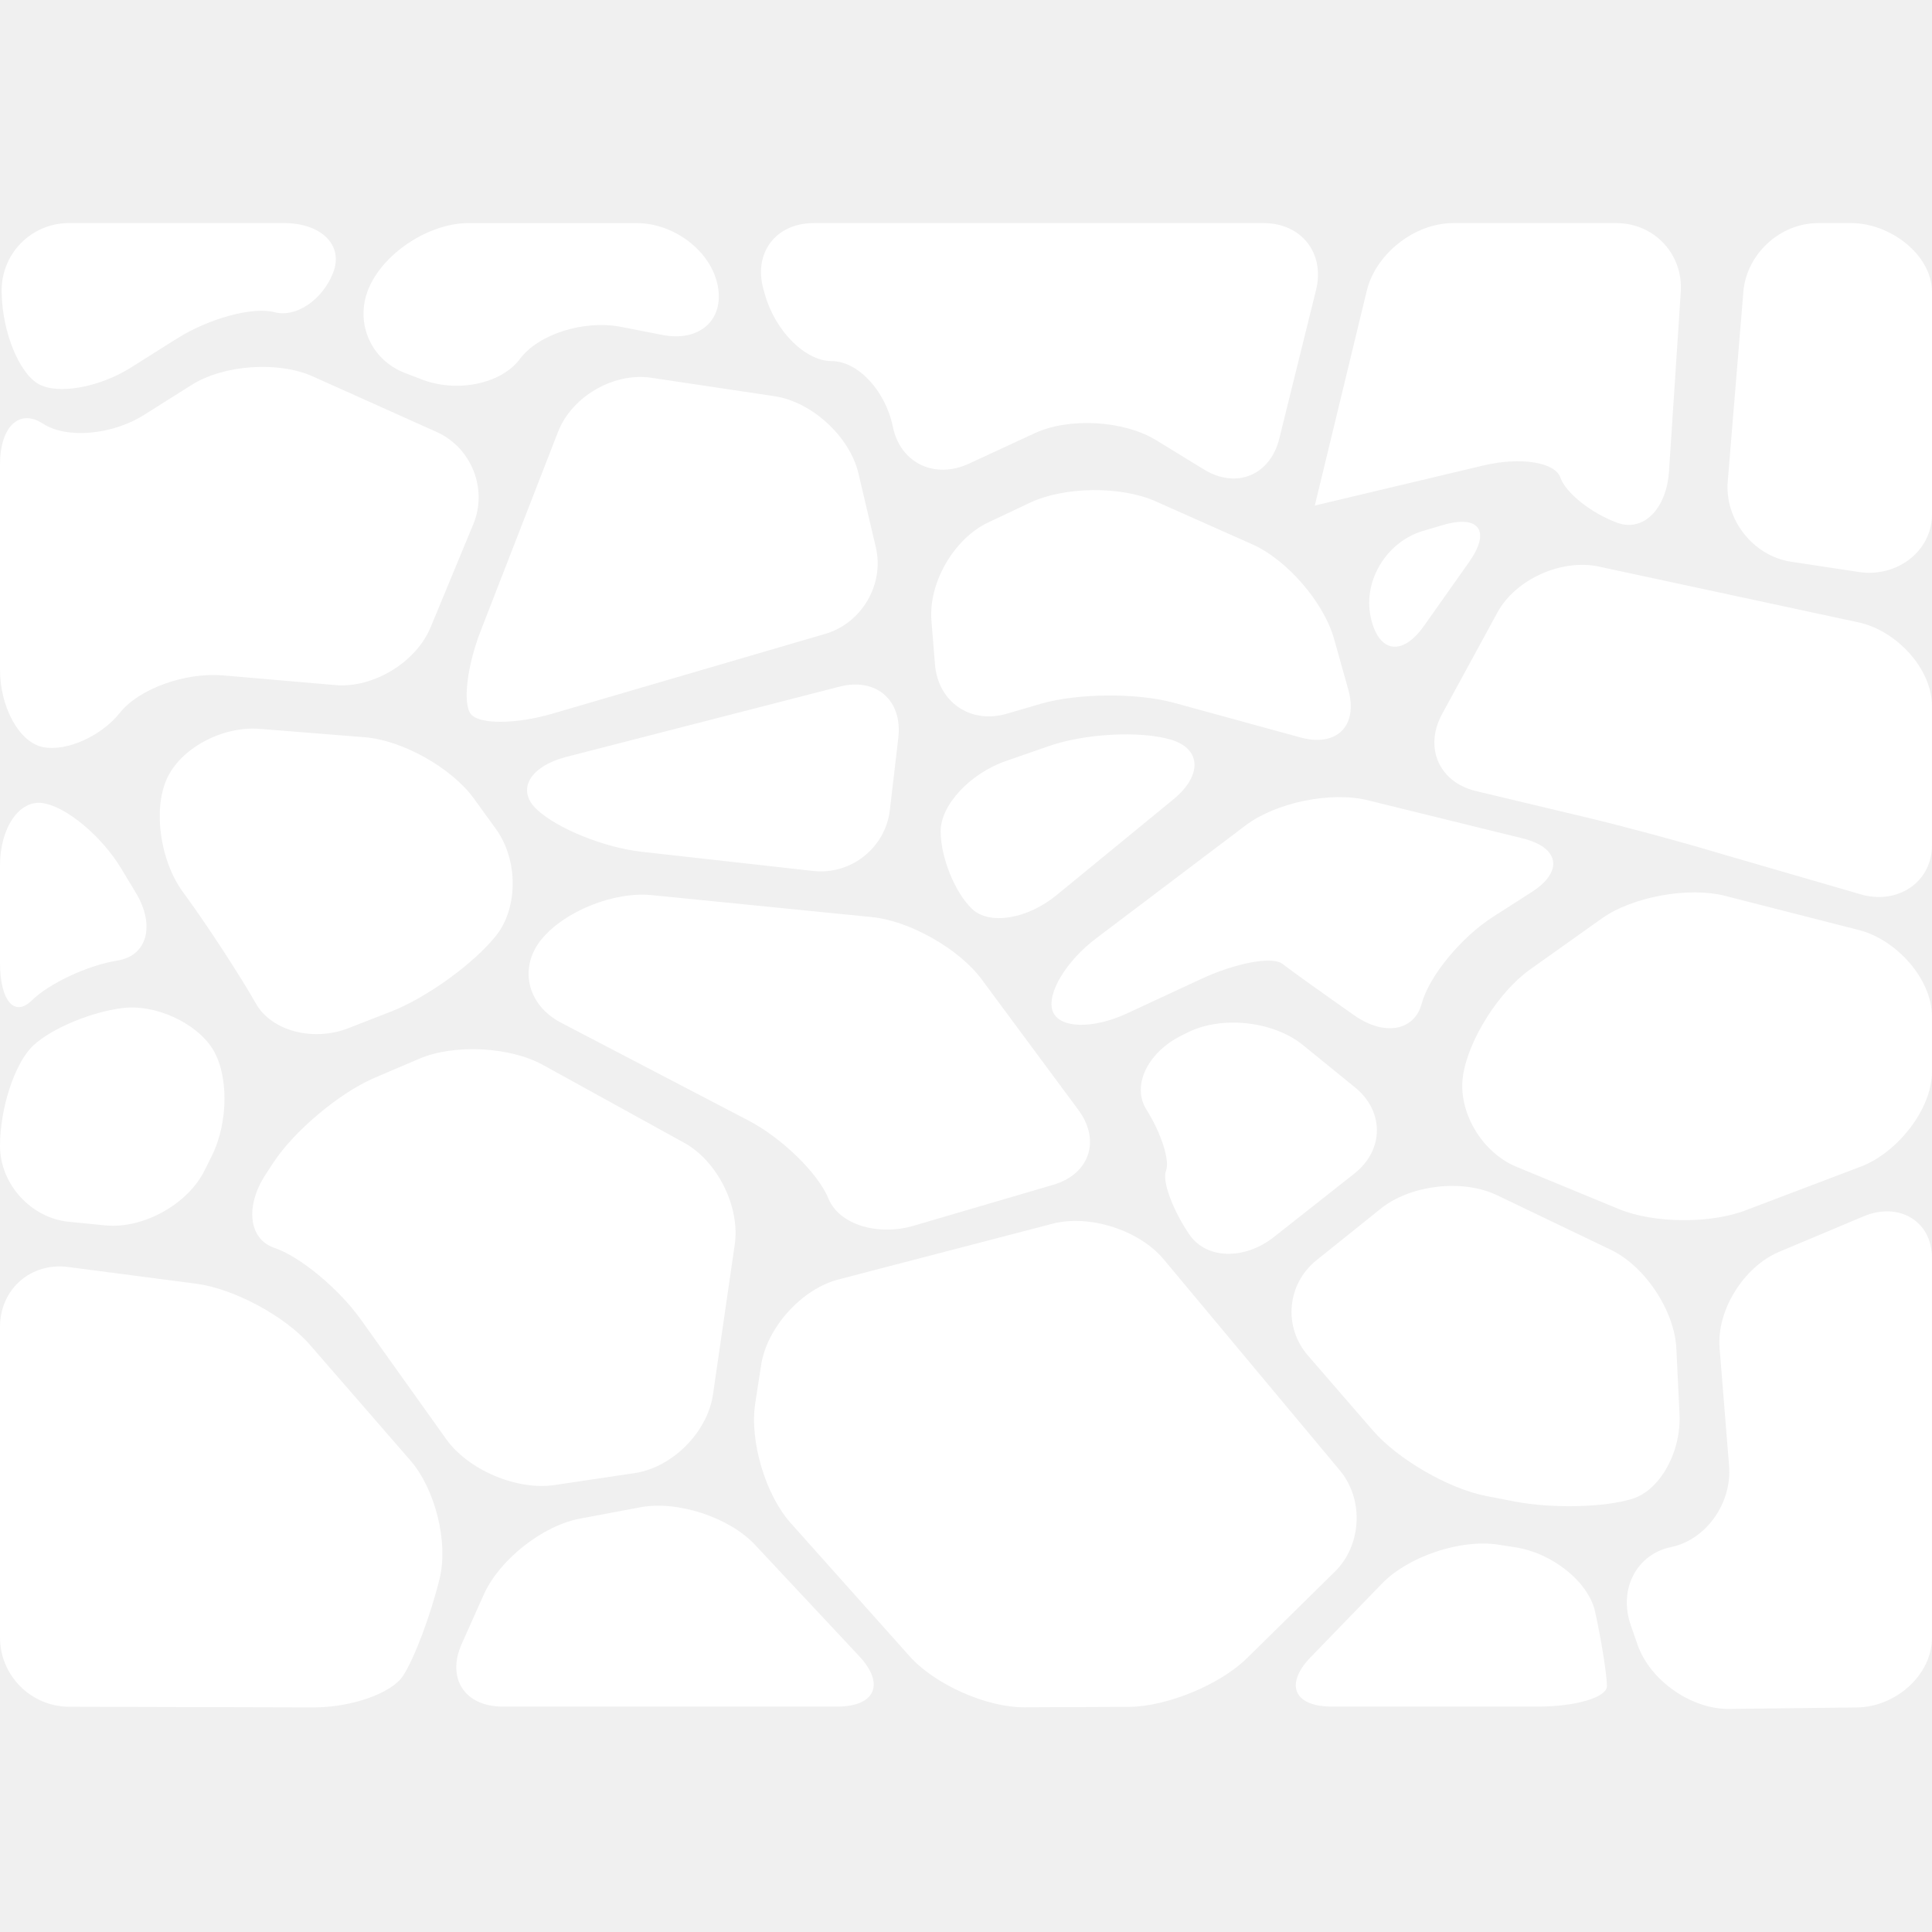
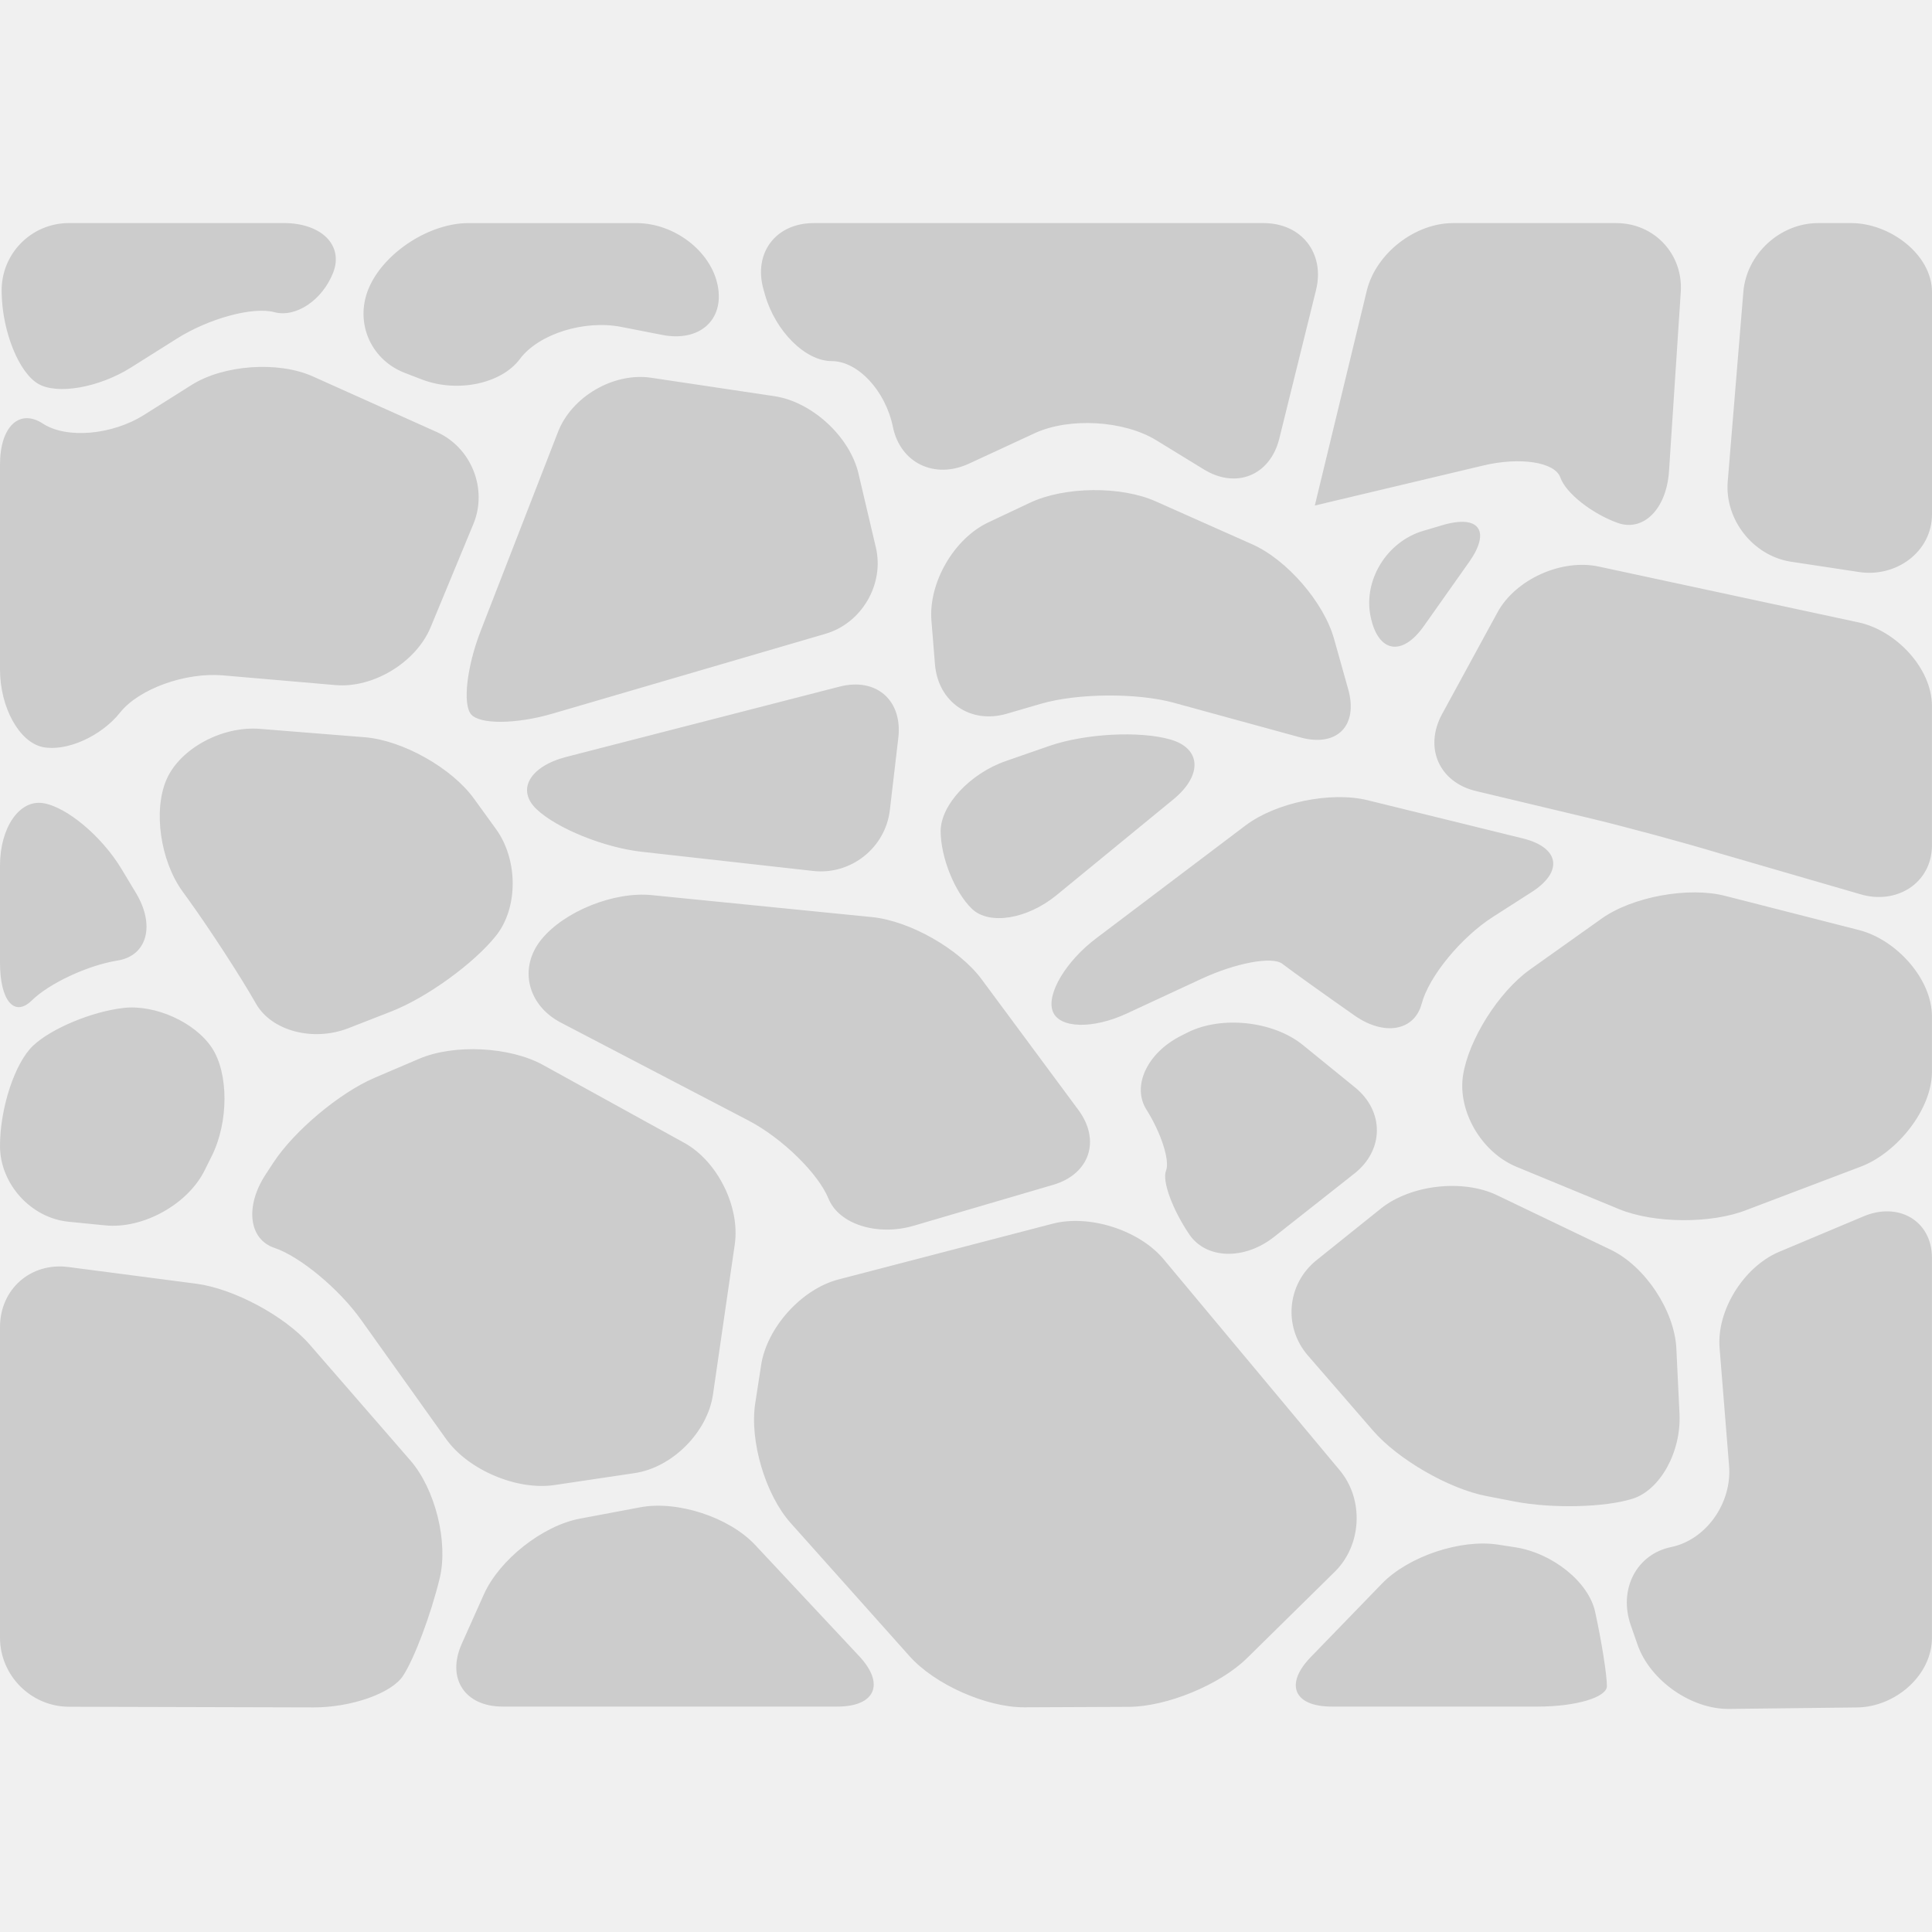
- <svg xmlns="http://www.w3.org/2000/svg" fill="#fff" viewBox="0 0 535.51 535.51">
+ <svg xmlns="http://www.w3.org/2000/svg" fill="#ccc" viewBox="0 0 535.51 535.51">
  <path d="M111.719 464.499c3.156-4.839 7.727-17.012 10.155-27.033s-1.233-24.729-8.128-32.666l-27.875-32.082c-6.895-7.937-21.076-15.549-31.508-16.906l-35.4-4.619C8.53 349.825 0 357.322 0 367.84v86.062c0 10.519 8.606 19.145 19.125 19.173l67.731.182c10.519.029 21.707-3.911 24.863-8.758zm-92.69-125.853l10.146 1.004c10.471 1.042 22.864-5.823 27.54-15.242l1.989-3.997c4.686-9.419 4.695-22.912.029-29.979s-15.664-12.039-24.442-11.055-20.081 5.689-25.121 10.462C4.122 294.611 0 307.119 0 317.637s8.568 19.977 19.029 21.009zm57.012 7.229c7.095 2.381 17.901 11.341 24.002 19.899l23.619 33.105c6.11 8.567 19.623 14.296 30.026 12.747l22.262-3.318c10.404-1.55 20.148-11.342 21.668-21.745l6.043-41.636c1.511-10.413-4.791-23.084-14-28.161l-39.149-21.583c-9.208-5.077-24.662-5.852-34.339-1.711l-12.355 5.278c-9.667 4.131-22.299 14.717-28.056 23.523l-2.132 3.261c-5.775 8.809-4.684 17.961 2.411 20.341zm63.266 127.153h92.794c10.519 0 13.244-6.282 6.062-13.961l-28.859-30.849c-7.191-7.679-21.525-12.374-31.862-10.424l-16.725 3.146c-10.337 1.95-22.309 11.398-26.603 20.999l-6.101 13.637c-4.322 9.591.775 17.452 11.294 17.452zM101.114 204.35l-29.089-2.324c-10.48-.841-22.118 5.47-25.857 14.009-3.739 8.549-1.75 22.51 4.417 31.04l1.358 1.874c6.158 8.521 14.717 21.688 19.01 29.242 4.294 7.563 15.826 10.624 25.627 6.799l11.886-4.638c9.802-3.825 22.864-13.264 29.022-20.99s6.158-21.019 0-29.548l-6.11-8.443c-6.157-8.52-19.784-16.179-30.264-17.021zM8.826 277.293c4.858-4.763 15.549-9.745 23.763-11.055 8.214-1.319 10.5-9.763 5.068-18.771l-4.026-6.685c-5.432-9.008-15.214-17.193-21.755-18.178C5.345 221.62 0 229.423 0 239.942v26.89c0 10.518 3.968 15.233 8.826 10.461zm3.06-70.217c6.531 1.319 16.161-2.983 21.391-9.562s18.083-11.217 28.563-10.309l31.145 2.687c10.48.909 22.348-6.311 26.374-16.026l11.848-28.611c4.026-9.715-.536-21.19-10.136-25.503l-34.358-15.415c-9.601-4.303-24.729-3.242-33.622 2.372l-13.139 8.281c-8.893 5.613-21.525 6.703-28.056 2.429C5.345 113.153 0 118.259 0 128.778v56.782c0 10.509 5.345 20.196 11.886 21.516zm168.74 41.032c-10.471-1.042-24.222 4.494-30.571 12.297s-3.911 18.178 5.413 23.046l51.981 27.129c9.324 4.867 19.326 14.63 22.214 21.697s13.521 10.423 23.61 7.468l38.661-11.341c10.089-2.965 13.225-12.298 6.971-20.751l-26.804-36.194c-6.263-8.453-19.947-16.218-30.408-17.26l-61.067-6.091zM283.92 473.229l28.965-.125c10.519-.048 25.255-6.12 32.752-13.492l24.346-23.964c7.497-7.382 8.119-20.023 1.377-28.104l-48.816-58.493c-6.741-8.081-20.588-12.518-30.763-9.869l-59.393 15.463c-10.184 2.648-19.823 13.32-21.42 23.725l-1.635 10.604c-1.606 10.395 2.812 25.322 9.821 33.173l32.924 36.882c6.989 7.86 21.323 14.238 31.842 14.2zm136.046-44.36l-4.724-.728c-10.395-1.606-24.892 3.261-32.207 10.815l-19.718 20.349c-7.315 7.545-4.704 13.723 5.814 13.723h57.146c10.519 0 19.125-2.553 19.125-5.68s-1.473-12.403-3.271-20.617-11.771-16.256-22.165-17.862zm-90.327-86.733c4.666 6.904 15.242 7.22 23.505.708l22.252-17.548c8.262-6.512 8.338-17.27.172-23.906l-14.449-11.742c-8.166-6.637-22.529-8.195-31.929-3.472l-1.808.909c-9.4 4.724-13.731 13.933-9.62 20.463s6.551 14.162 5.432 16.955c-1.129 2.802 1.778 10.739 6.445 17.633zm82.257 72.513l7.937 1.539c10.327 1.999 25.034 1.654 32.694-.774s13.502-13.005 12.995-23.514l-.87-18.111c-.507-10.51-8.683-22.826-18.169-27.378l-31.547-15.128c-9.485-4.552-23.953-2.888-32.168 3.691l-17.853 14.324c-8.205 6.579-9.286 18.466-2.391 26.422l18.063 20.836c6.895 7.947 20.99 16.094 31.309 18.093zm104.469-77.428l-23.438 9.85c-9.648 4.197-17.193 16.198-16.285 26.679l2.61 32.417c.909 10.48-6.416 20.665-16.036 22.645-9.619 1.97-14.659 11.714-11.207 21.649l1.874 5.384c3.452 9.936 14.88 17.958 25.398 17.834l35.486-.411c10.528-.134 20.731-8.846 20.731-19.364V348.715c.002-10.518-9.484-15.692-19.133-11.494zm-.966-79.397l-37.112-9.477c-10.174-2.658-25.895.191-34.435 6.331l-19.89 14.143c-8.539 6.139-16.896 19.297-18.437 29.232s5.106 21.354 14.831 25.369l28.411 11.724c9.725 4.007 25.675 4.093 35.448.191l31.929-12.115c9.764-3.893 19.354-15.683 19.354-26.202v-15.242c.002-10.519-9.924-21.296-20.099-23.954zm-90.853-10.557c8.855-5.67 7.746-12.364-2.467-14.879l-42.974-10.576c-10.213-2.515-25.437.622-33.832 6.961L303.819 260.1c-8.396 6.34-13.808 15.434-12.029 20.196 1.77 4.763 11.035 5.04 20.569.612l20.646-9.591c9.543-4.428 19.641-6.312 22.434-4.17s11.81 8.587 20.033 14.344 16.581 4.274 18.59-3.289 10.9-18.389 19.756-24.06l10.728-6.875zm90.672-74.741l-72.054-15.482c-10.279-2.237-23.16 3.519-28.142 12.785L399.673 198c-4.981 9.266-.783 18.829 9.448 21.267l30.581 7.296c10.231 2.429 26.842 6.914 36.911 9.964l38.996 11.322c10.06 3.041 19.89-3.069 19.89-13.588v-38.546c.001-10.518-10.001-20.951-20.281-23.189zm-141.525 18.523l-3.921-13.971c-2.84-10.127-13.034-21.917-22.645-26.192l-26.842-11.943c-9.61-4.274-25.254-4.103-34.769.392l-11.59 5.47c-9.515 4.494-16.601 16.744-15.75 27.234l.976 12.078c.851 10.48 9.812 16.658 19.909 13.712l9.447-2.754c10.099-2.945 26.66-3.07 36.807-.296l35.085 9.61c10.166 2.801 16.143-3.214 13.293-13.34zm-82.907 15.73l-11.991 4.169c-9.936 3.452-18.064 12.202-18.064 19.431s3.892 16.916 8.654 21.516 15.31 2.907 23.447-3.758l32.379-26.546c8.138-6.674 7.784-14.143-.784-16.61s-23.705-1.654-33.641 1.798zm-58.092-16.457l-75.668 19.459c-10.184 2.62-13.942 9.132-8.338 14.478s18.733 10.672 29.194 11.838l47.535 5.317c10.452 1.167 20.004-6.426 21.229-16.868l2.343-19.986c1.233-10.461-6.101-16.858-16.295-14.238zm5.259-59.068c-2.41-10.241-12.9-19.89-23.294-21.439l-34.138-5.106c-10.404-1.559-22.032 5.192-25.848 14.994l-21.449 55.195c-3.806 9.801-5.02 20.177-2.687 23.055s12.508 2.811 22.596-.144l75.659-22.127c10.098-2.955 16.38-13.751 13.971-23.983l-4.81-20.445zM10.547 106.363c5.288 3.127 16.897 1.09 25.79-4.513l12.718-8.014c8.903-5.604 21.057-8.893 27.004-7.306s13.273-3.318 16.266-10.911c2.993-7.583-3.156-13.789-13.675-13.789H19.125C8.606 61.83.21 70.436.459 80.946l.019.612c.249 10.528 4.781 21.688 10.069 24.805zm101.679-2.993l4.695 1.808c9.82 3.777 22.051 1.214 27.186-5.68 5.135-6.904 17.786-10.901 28.104-8.884l11.351 2.219c10.328 2.018 17.241-4.131 15.377-13.665s-12.001-17.327-22.52-17.327h-46.617c-10.519 0-22.787 7.784-27.263 17.308l-.019.048c-4.485 9.514-.115 20.396 9.706 24.173zm113.306-41.53c-10.519 0-16.773 8.281-13.904 18.398l.412 1.453c2.878 10.117 11.188 18.398 18.475 18.398s14.917 8.205 16.974 18.226 11.542 14.612 21.095 10.194l18.245-8.444c9.544-4.418 24.69-3.538 33.66 1.96l13.215 8.099c8.97 5.499 18.37 1.635 20.895-8.568l10.175-41.157c2.524-10.203-4.017-18.561-14.535-18.561H225.532zm174.371 83.701l-5.402 1.597c-10.089 2.974-16.667 13.646-14.611 23.706s8.702 11.274 14.773 2.687l12.556-17.767c6.062-8.597 2.773-13.197-7.316-10.223zm11.275-16.524c10.232-2.429 19.833-.928 21.324 3.347s8.597 9.917 15.788 12.546 13.636-3.806 14.324-14.306l3.261-49.687c.688-10.49-7.354-19.077-17.872-19.077h-45.259c-10.52 0-21.248 8.338-23.85 18.532l-14.458 59.756 46.742-11.111zM513.19 61.84h-9.275c-10.519 0-19.833 8.578-20.693 19.058l-4.332 52.575c-.86 10.48 6.924 20.464 17.299 22.185l18.857 2.859c10.375 1.721 20.464-5.479 20.464-15.998V80.965c-.01-10.518-11.801-19.125-22.32-19.125z" />
</svg>
